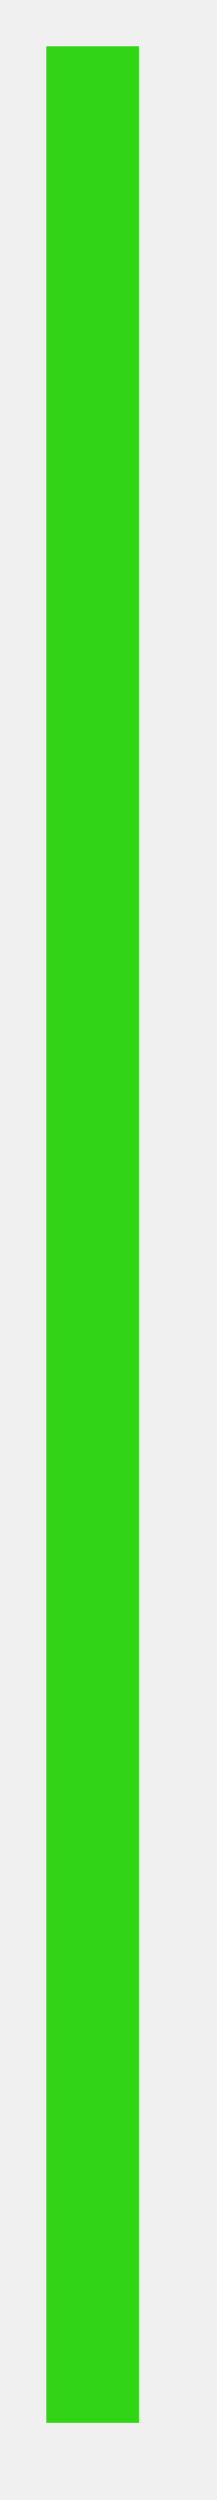
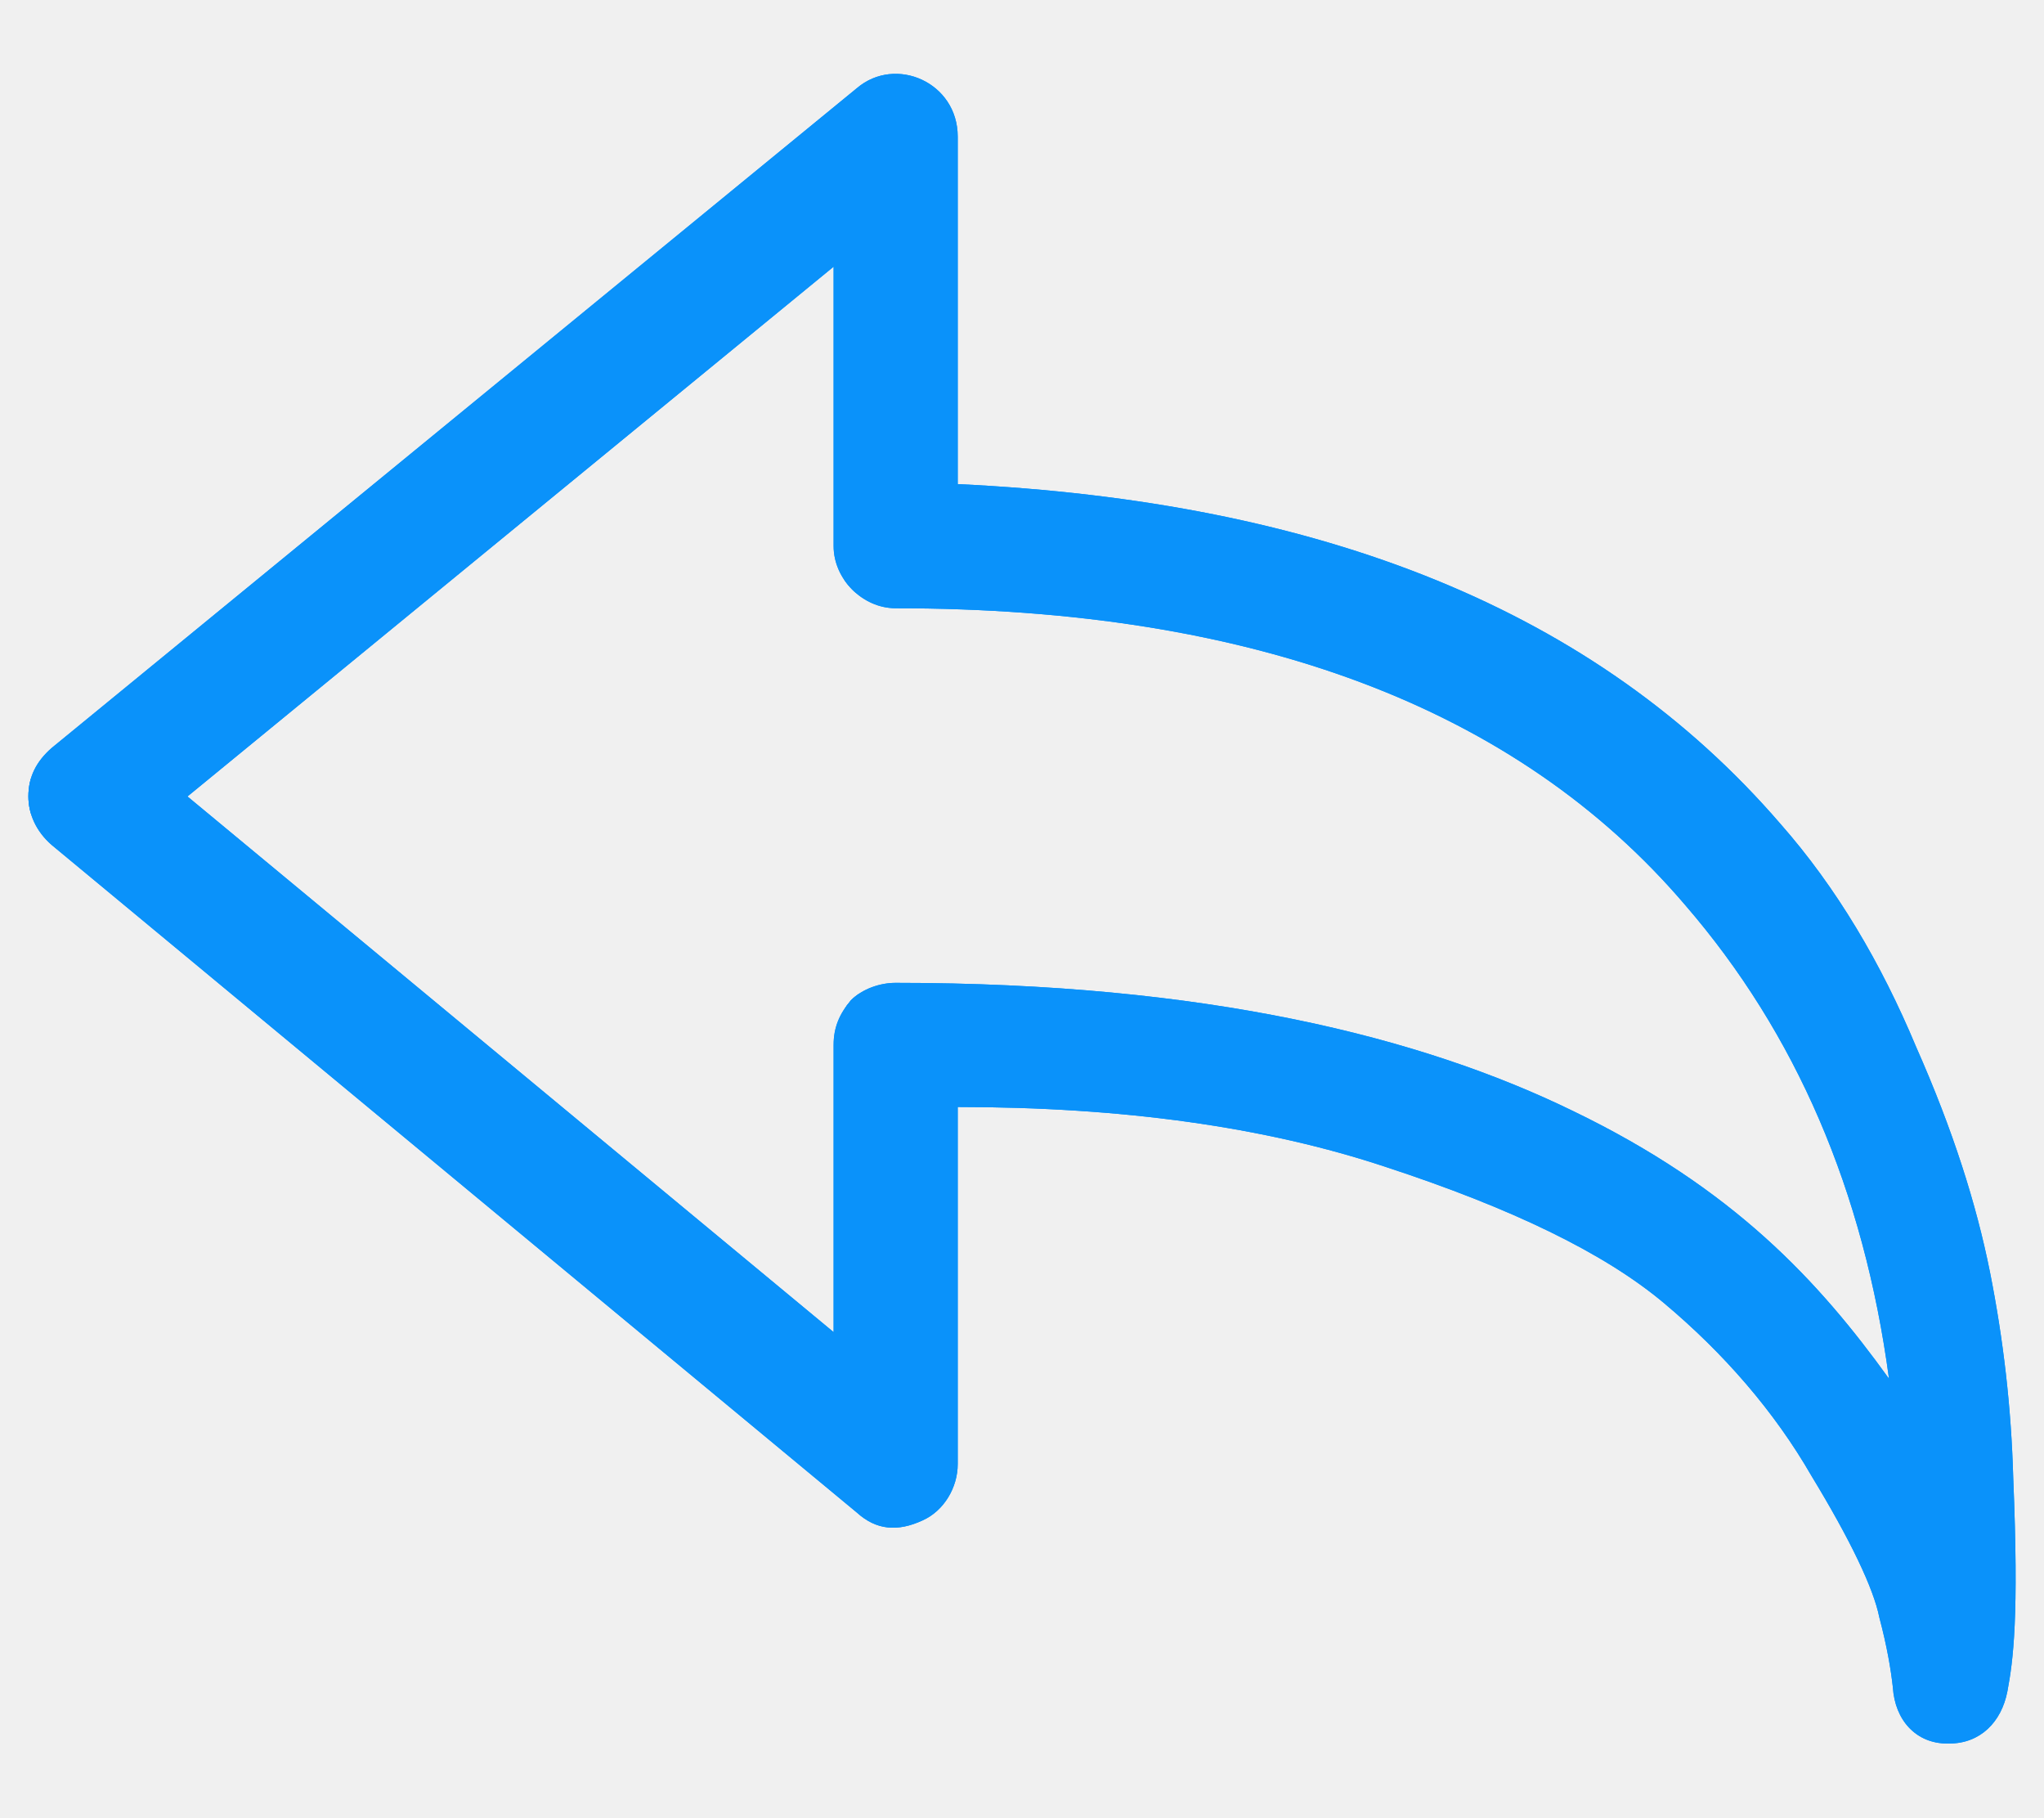
- <svg xmlns="http://www.w3.org/2000/svg" version="1.1" width="7px" height="81px">
-   <g transform="matrix(1 0 0 1 -121.5 -465.5 )">
-     <path d="M 124.5 467  L 124.5 544  " stroke-width="3" stroke="#31d516" fill="none" />
+ <svg xmlns="http://www.w3.org/2000/svg" version="1.1" width="18px" height="16px">
+   <defs>
+     <mask fill="white" id="clip5422">
+       <path d="M 17.678 14.889  C 17.626 15.162  17.438 15.35  17.165 15.35  L 17.148 15.35  C 16.874 15.35  16.687 15.145  16.669 14.855  C 16.652 14.701  16.618 14.496  16.55 14.24  C 16.499 13.983  16.294 13.556  15.952 12.993  C 15.627 12.429  15.183 11.916  14.653 11.472  C 14.124 11.028  13.304 10.635  12.21 10.276  C 11.134 9.917  9.869 9.746  8.434 9.746  L 8.434 12.89  C 8.434 13.095  8.314 13.3  8.126 13.385  C 7.904 13.488  7.716 13.471  7.546 13.317  L 0.455 7.439  C 0.318 7.32  0.25 7.166  0.25 7.012  C 0.25 6.841  0.318 6.705  0.455 6.585  L 7.546 0.776  C 7.887 0.486  8.434 0.725  8.434 1.203  L 8.434 4.262  C 11.646 4.415  14.055 5.372  15.678 7.252  C 16.174 7.815  16.567 8.482  16.874 9.217  C 17.199 9.951  17.404 10.6  17.524 11.198  C 17.643 11.796  17.712 12.395  17.729 13.009  C 17.78 14.24  17.729 14.616  17.678 14.889  Z M 7.494 8.806  C 7.597 8.704  7.751 8.653  7.887 8.653  C 10.621 8.653  12.518 9.131  13.85 9.78  C 15.268 10.464  16.02 11.284  16.635 12.138  C 16.413 10.481  15.815 9.097  14.841 7.969  C 13.355 6.227  11.031 5.355  7.887 5.355  C 7.597 5.355  7.341 5.099  7.341 4.808  L 7.341 2.348  L 1.651 7.012  L 7.341 11.728  L 7.341 9.199  C 7.341 9.046  7.392 8.926  7.494 8.806  Z " fill-rule="evenodd" />
+     </mask>
+   </defs>
+   <g transform="matrix(1 0 0 1 -35 -47 )">
+     <path d="M 17.678 14.889  C 17.626 15.162  17.438 15.35  17.165 15.35  L 17.148 15.35  C 16.874 15.35  16.687 15.145  16.669 14.855  C 16.652 14.701  16.618 14.496  16.55 14.24  C 16.499 13.983  16.294 13.556  15.952 12.993  C 15.627 12.429  15.183 11.916  14.653 11.472  C 14.124 11.028  13.304 10.635  12.21 10.276  C 11.134 9.917  9.869 9.746  8.434 9.746  L 8.434 12.89  C 8.434 13.095  8.314 13.3  8.126 13.385  C 7.904 13.488  7.716 13.471  7.546 13.317  L 0.455 7.439  C 0.318 7.32  0.25 7.166  0.25 7.012  C 0.25 6.841  0.318 6.705  0.455 6.585  L 7.546 0.776  C 7.887 0.486  8.434 0.725  8.434 1.203  L 8.434 4.262  C 11.646 4.415  14.055 5.372  15.678 7.252  C 16.174 7.815  16.567 8.482  16.874 9.217  C 17.199 9.951  17.404 10.6  17.524 11.198  C 17.643 11.796  17.712 12.395  17.729 13.009  C 17.78 14.24  17.729 14.616  17.678 14.889  Z M 7.494 8.806  C 7.597 8.704  7.751 8.653  7.887 8.653  C 10.621 8.653  12.518 9.131  13.85 9.78  C 15.268 10.464  16.02 11.284  16.635 12.138  C 16.413 10.481  15.815 9.097  14.841 7.969  C 13.355 6.227  11.031 5.355  7.887 5.355  C 7.597 5.355  7.341 5.099  7.341 4.808  L 7.341 2.348  L 1.651 7.012  L 7.341 11.728  L 7.341 9.199  C 7.341 9.046  7.392 8.926  7.494 8.806  Z " fill-rule="nonzero" fill="#0a92fa" stroke="none" transform="matrix(1 0 0 1 35 47 )" />
+     <path d="M 17.678 14.889  C 17.626 15.162  17.438 15.35  17.165 15.35  L 17.148 15.35  C 16.874 15.35  16.687 15.145  16.669 14.855  C 16.652 14.701  16.618 14.496  16.55 14.24  C 16.499 13.983  16.294 13.556  15.952 12.993  C 15.627 12.429  15.183 11.916  14.653 11.472  C 14.124 11.028  13.304 10.635  12.21 10.276  C 11.134 9.917  9.869 9.746  8.434 9.746  L 8.434 12.89  C 8.434 13.095  8.314 13.3  8.126 13.385  C 7.904 13.488  7.716 13.471  7.546 13.317  L 0.455 7.439  C 0.318 7.32  0.25 7.166  0.25 7.012  C 0.25 6.841  0.318 6.705  0.455 6.585  L 7.546 0.776  C 7.887 0.486  8.434 0.725  8.434 1.203  L 8.434 4.262  C 11.646 4.415  14.055 5.372  15.678 7.252  C 16.174 7.815  16.567 8.482  16.874 9.217  C 17.199 9.951  17.404 10.6  17.524 11.198  C 17.643 11.796  17.712 12.395  17.729 13.009  C 17.78 14.24  17.729 14.616  17.678 14.889  Z " stroke-width="2" stroke="#0a92fa" fill="none" transform="matrix(1 0 0 1 35 47 )" mask="url(#clip5422)" />
+     <path d="M 7.494 8.806  C 7.597 8.704  7.751 8.653  7.887 8.653  C 10.621 8.653  12.518 9.131  13.85 9.78  C 15.268 10.464  16.02 11.284  16.635 12.138  C 16.413 10.481  15.815 9.097  14.841 7.969  C 13.355 6.227  11.031 5.355  7.887 5.355  C 7.597 5.355  7.341 5.099  7.341 4.808  L 7.341 2.348  L 1.651 7.012  L 7.341 11.728  L 7.341 9.199  C 7.341 9.046  7.392 8.926  7.494 8.806  Z " stroke-width="2" stroke="#0a92fa" fill="none" transform="matrix(1 0 0 1 35 47 )" mask="url(#clip5422)" />
  </g>
</svg>
